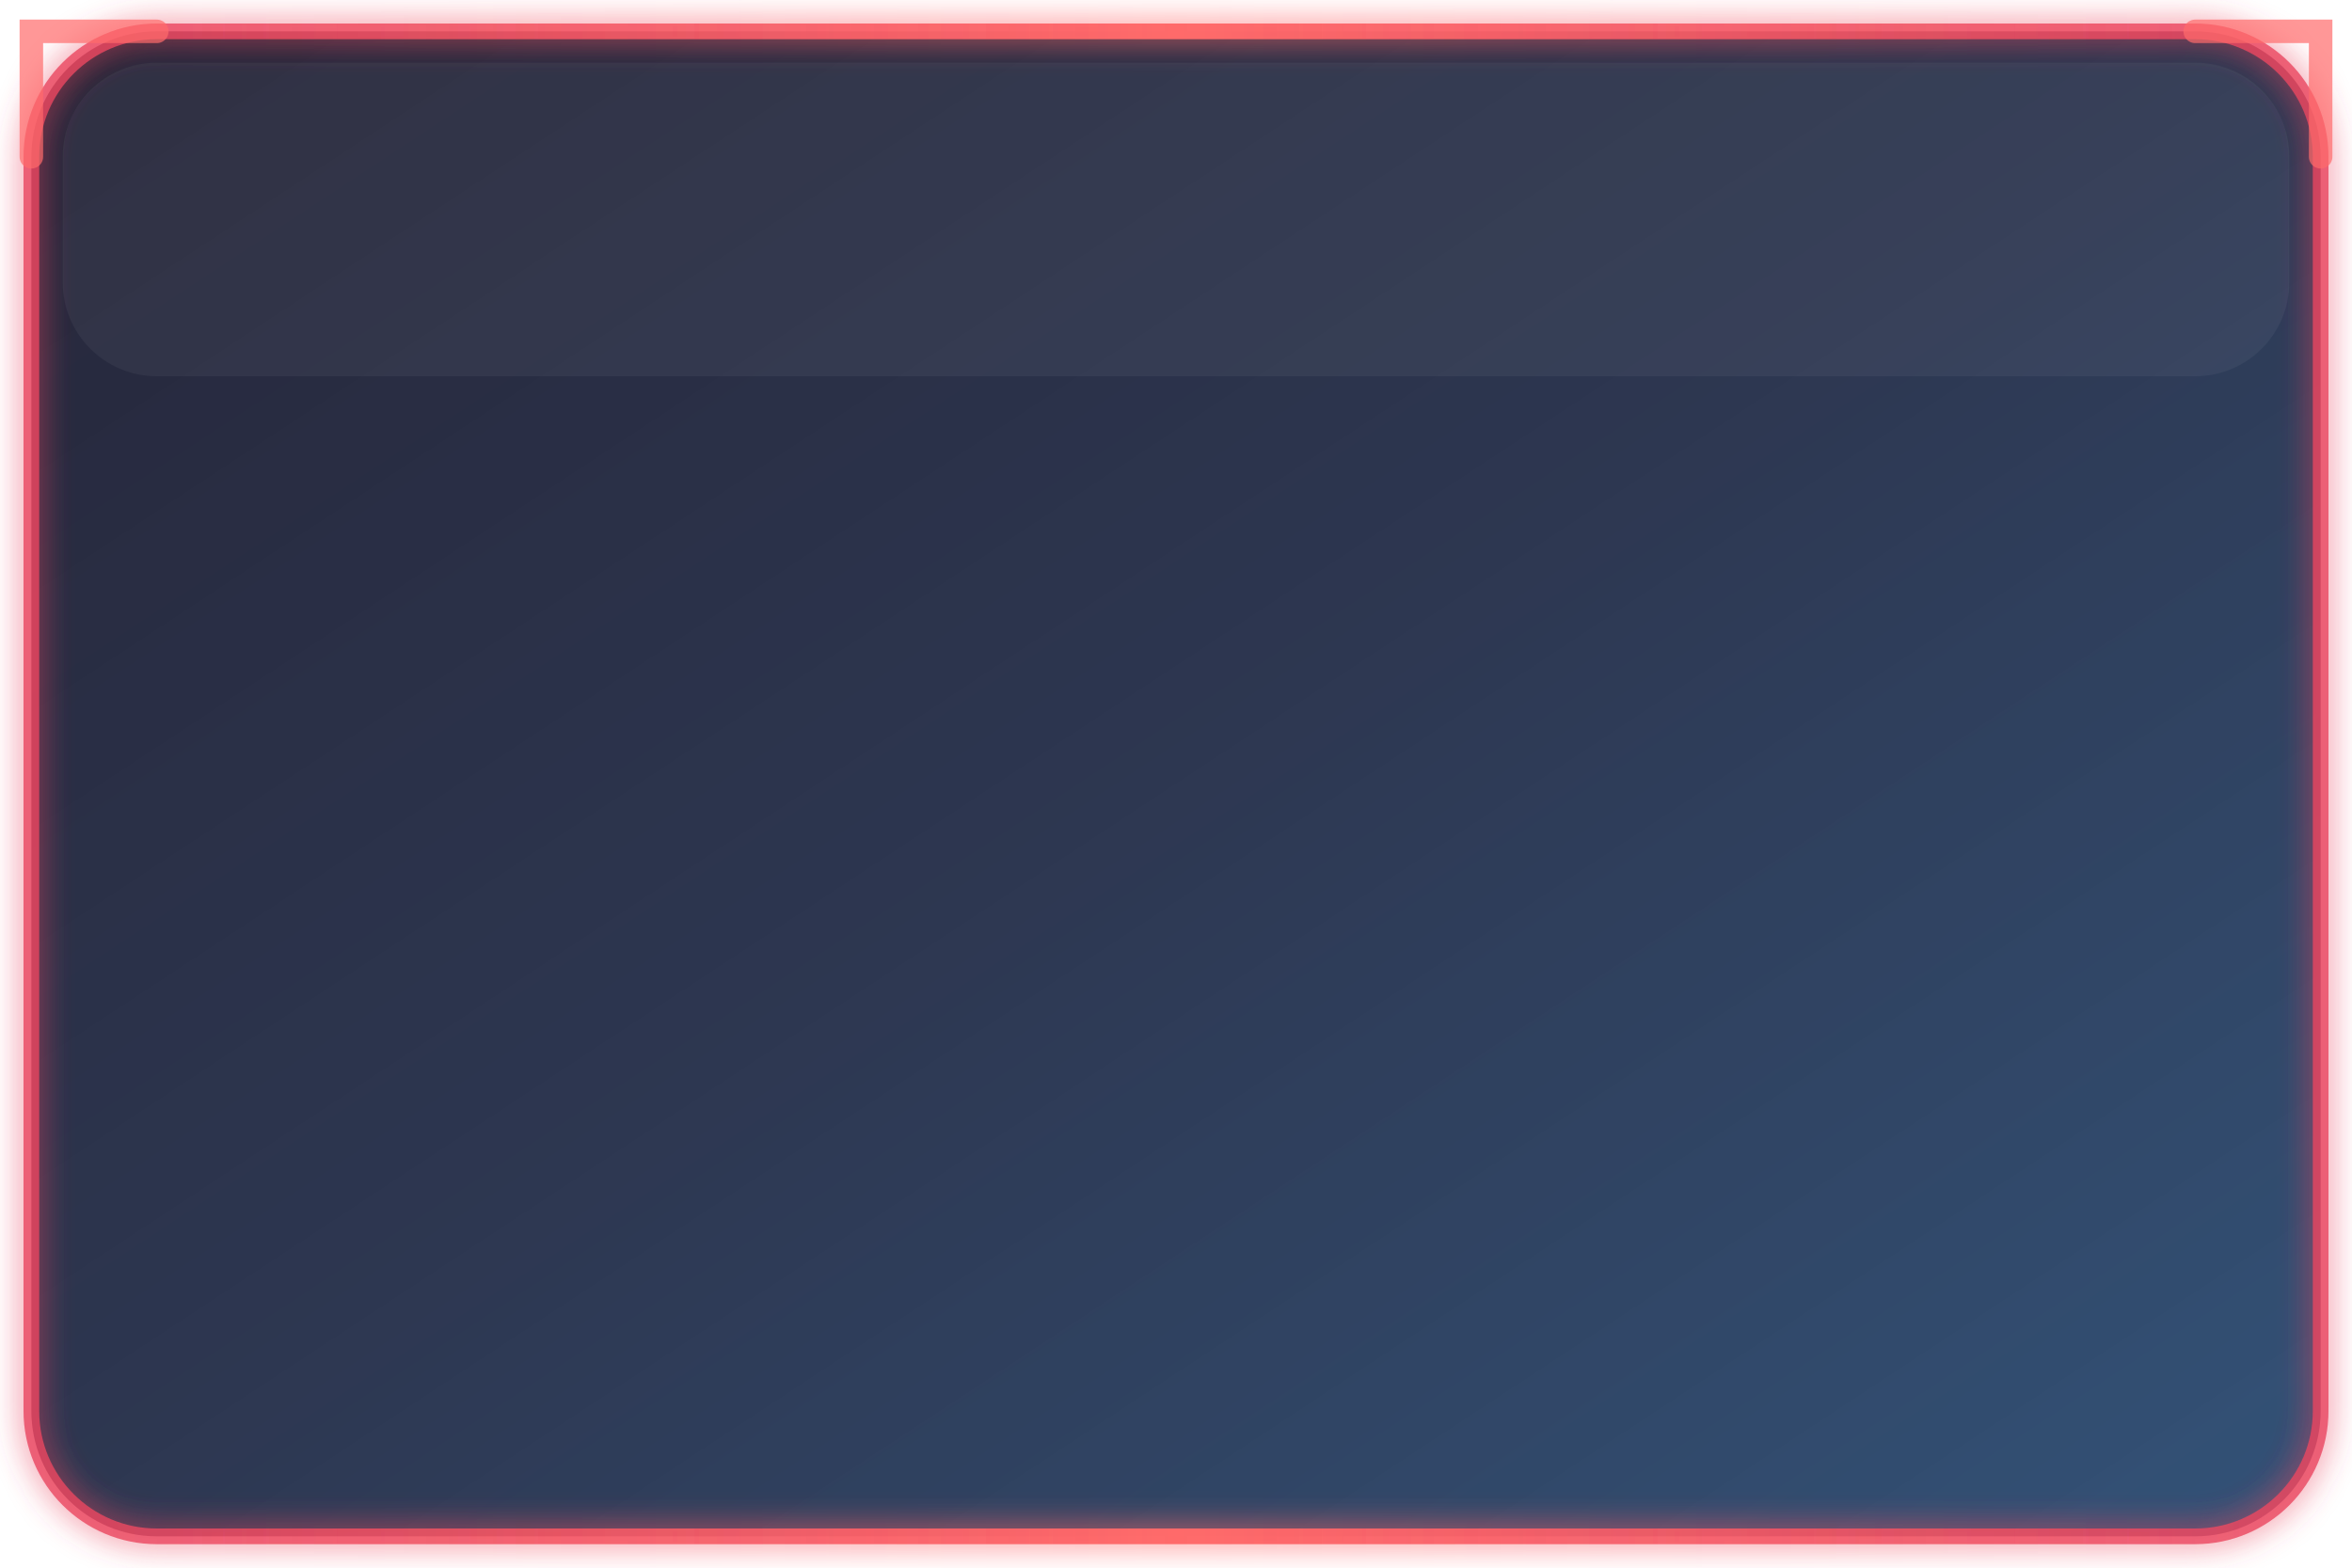
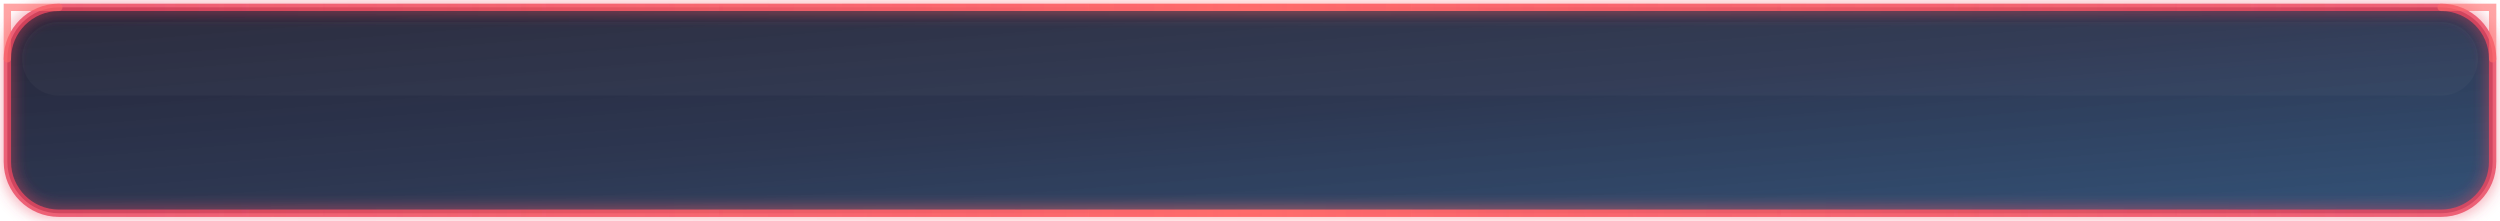
- <svg xmlns="http://www.w3.org/2000/svg" viewBox="0 0 300 200">
+ <svg xmlns="http://www.w3.org/2000/svg" viewBox="0 0 680 60">
  <defs>
    <linearGradient id="panelGrad" x1="0%" y1="0%" x2="100%" y2="100%">
      <stop offset="0%" style="stop-color:#1a1a2e;stop-opacity:0.95" />
      <stop offset="50%" style="stop-color:#16213e;stop-opacity:0.9" />
      <stop offset="100%" style="stop-color:#0f3460;stop-opacity:0.85" />
    </linearGradient>
    <linearGradient id="borderGrad" x1="0%" y1="0%" x2="100%" y2="0%">
      <stop offset="0%" style="stop-color:#e94560;stop-opacity:0.8" />
      <stop offset="50%" style="stop-color:#ff6b6b;stop-opacity:1" />
      <stop offset="100%" style="stop-color:#e94560;stop-opacity:0.8" />
    </linearGradient>
    <filter id="glow" x="-50%" y="-50%" width="200%" height="200%">
      <feGaussianBlur stdDeviation="2" result="blur" />
      <feMerge>
        <feMergeNode in="blur" />
        <feMergeNode in="SourceGraphic" />
      </feMerge>
    </filter>
  </defs>
-   <rect x="4" y="4" width="292" height="192" rx="16" ry="16" fill="url(#panelGrad)" />
-   <rect x="4" y="4" width="292" height="192" rx="16" ry="16" fill="none" stroke="url(#borderGrad)" stroke-width="2" filter="url(#glow)" />
-   <rect x="8" y="8" width="284" height="40" rx="12" ry="12" fill="rgba(255,255,255,0.05)" />
-   <path d="M20 4 L4 4 L4 20" fill="none" stroke="#ff6b6b" stroke-width="3" stroke-linecap="round" opacity="0.7" />
-   <path d="M280 4 L296 4 L296 20" fill="none" stroke="#ff6b6b" stroke-width="3" stroke-linecap="round" opacity="0.7" />
+   <rect x="2" y="2" width="676" height="56" rx="14" ry="14" fill="url(#panelGrad)" />
+   <rect x="2" y="2" width="676" height="56" rx="14" ry="14" fill="none" stroke="url(#borderGrad)" stroke-width="2" filter="url(#glow)" />
+   <rect x="6" y="6" width="668" height="20" rx="10" ry="10" fill="rgba(255,255,255,0.03)" />
+   <path d="M16 2 L2 2 L2 16" fill="none" stroke="#ff6b6b" stroke-width="2" stroke-linecap="round" opacity="0.6" />
+   <path d="M664 2 L678 2 L678 16" fill="none" stroke="#ff6b6b" stroke-width="2" stroke-linecap="round" opacity="0.6" />
</svg>
